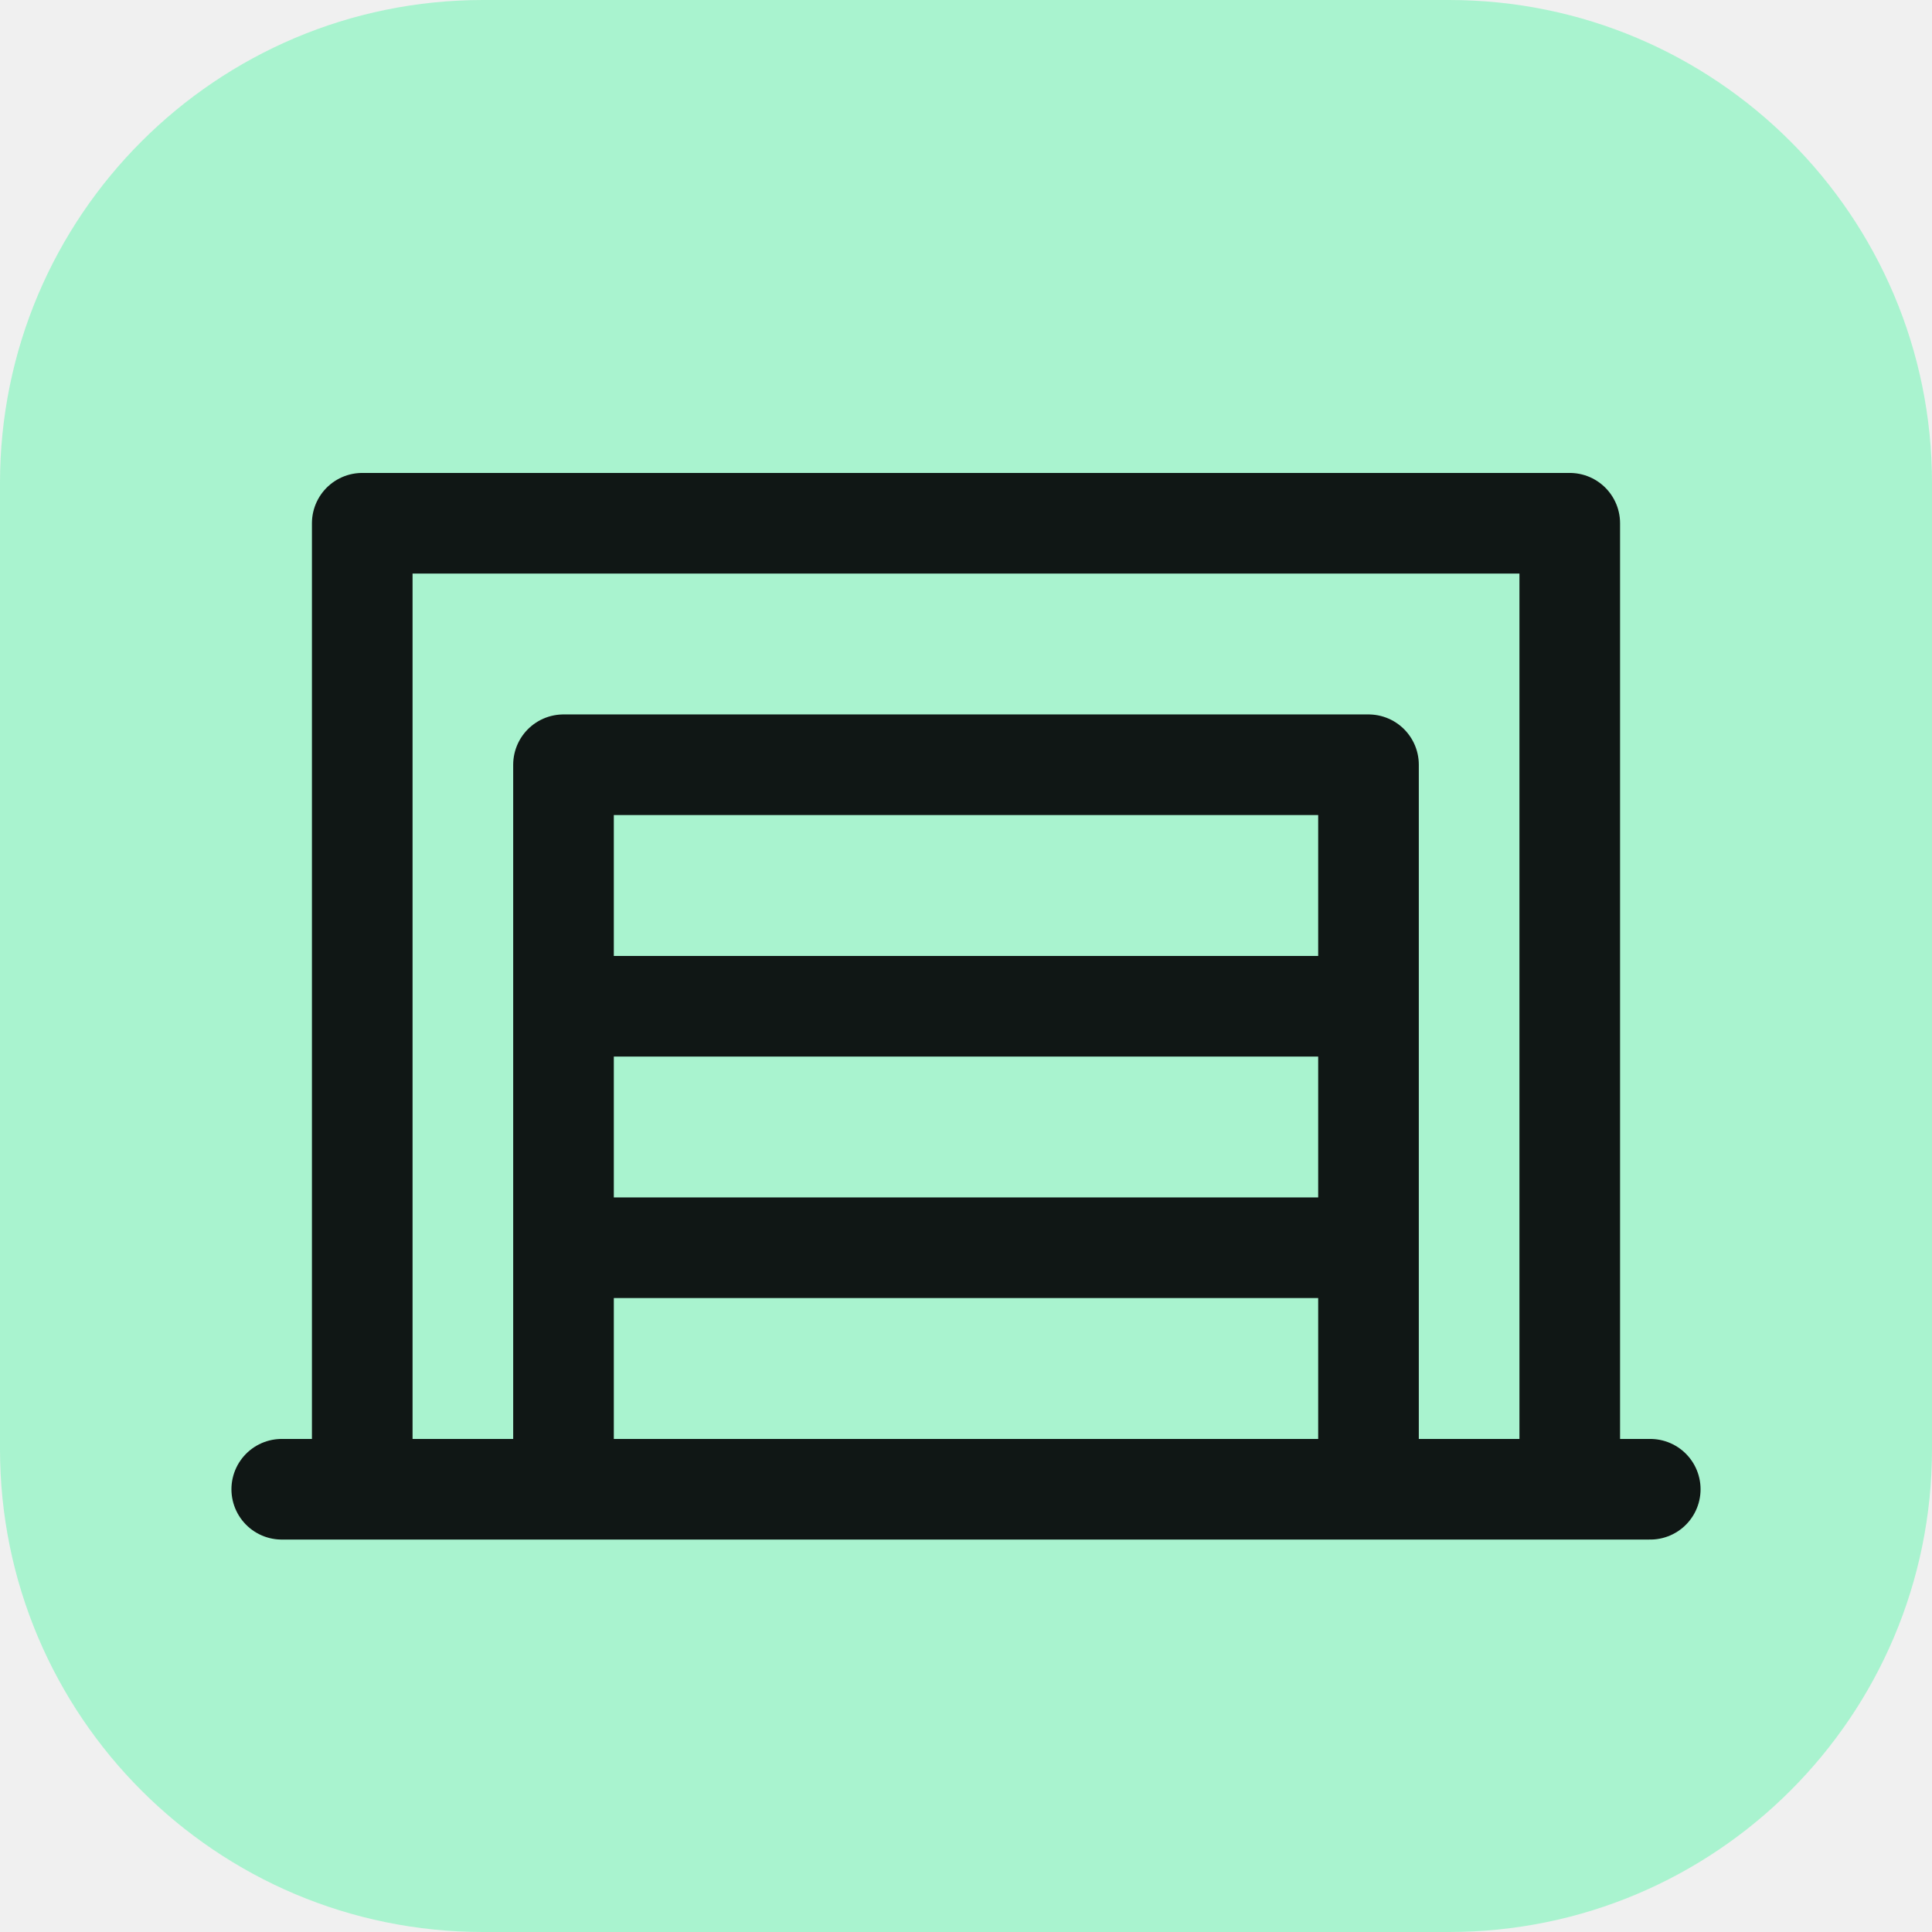
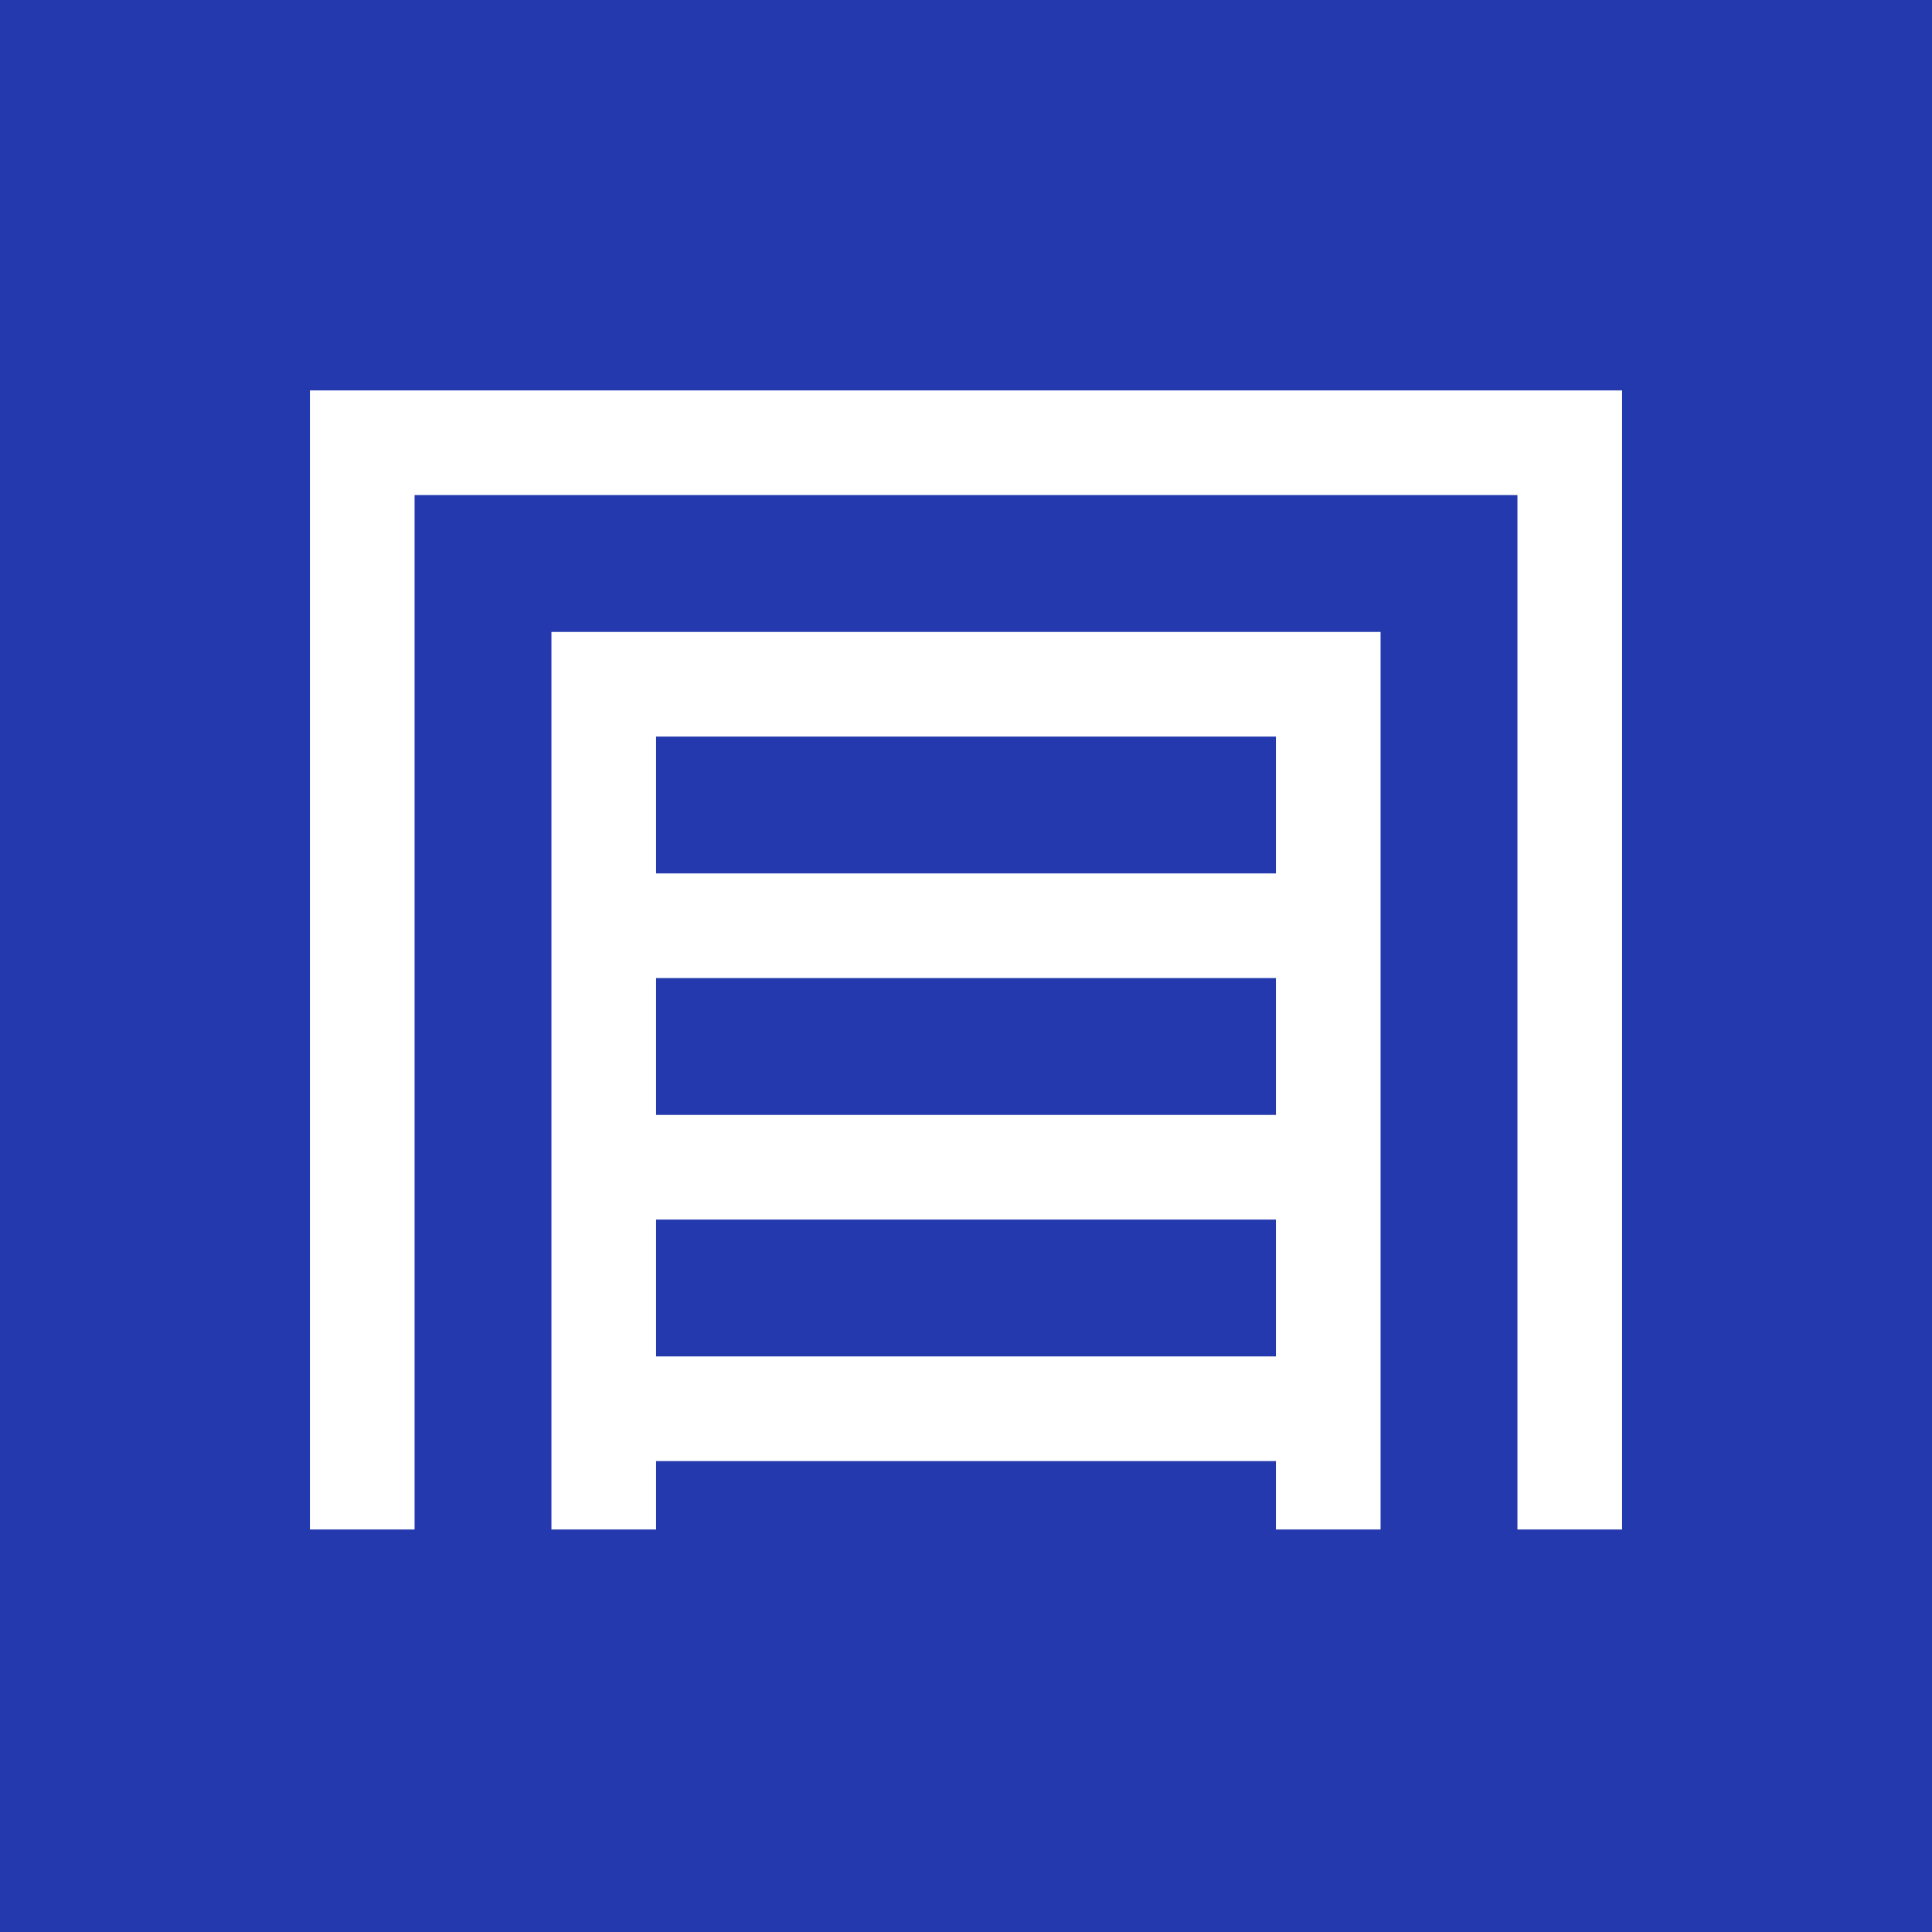
<svg xmlns="http://www.w3.org/2000/svg" viewBox="0 0 48 48">
-   <rect width="48" height="48" fill="#a9f3cf" rx="12" />
-   <path d="M9 37V13h30v24M14 37V19h20v18M14 25h20m-20 6h20M7 37h34" fill="none" stroke="#101715" stroke-width="2.5" stroke-linecap="round" stroke-linejoin="round" />
+   <path fill="#2339ad" d="M0 0h48v48H0z" />
+   <path fill="none" stroke="#fff" stroke-width="2.6" d="M9 38V11h30v27M15 38V17h18v21m-18-15h18m-18 6h18m-18 6h18" />
</svg>
